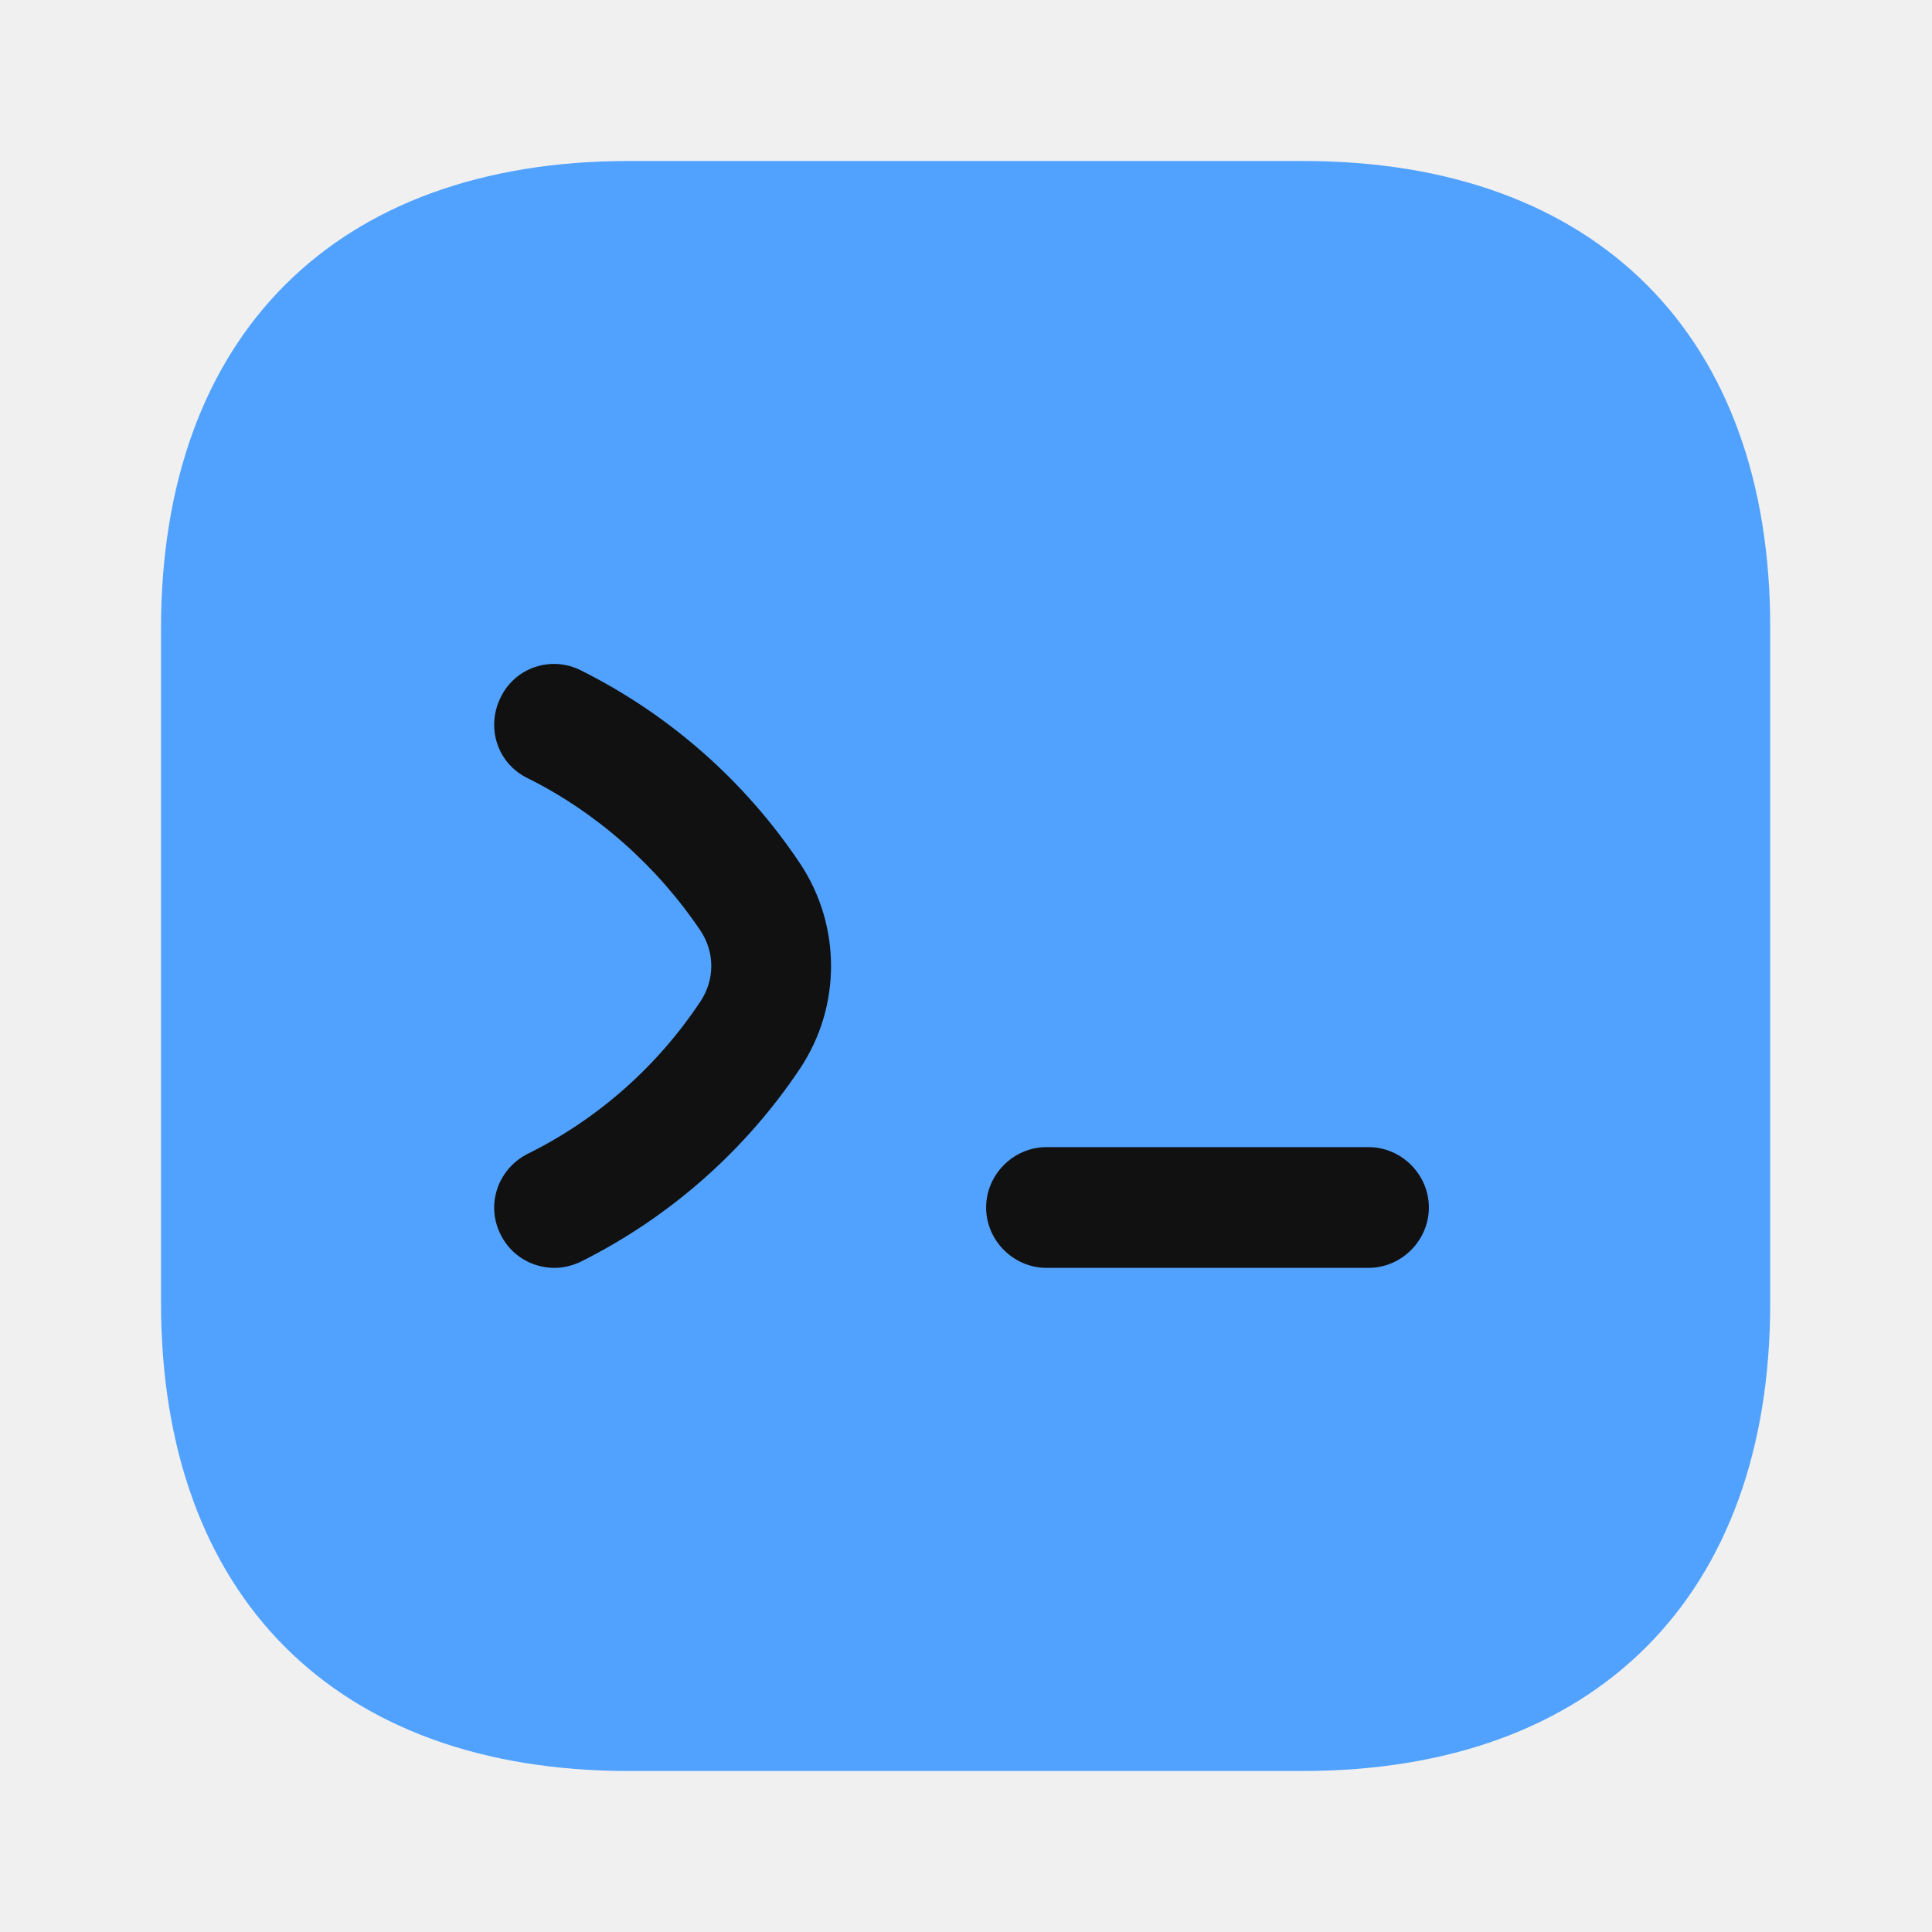
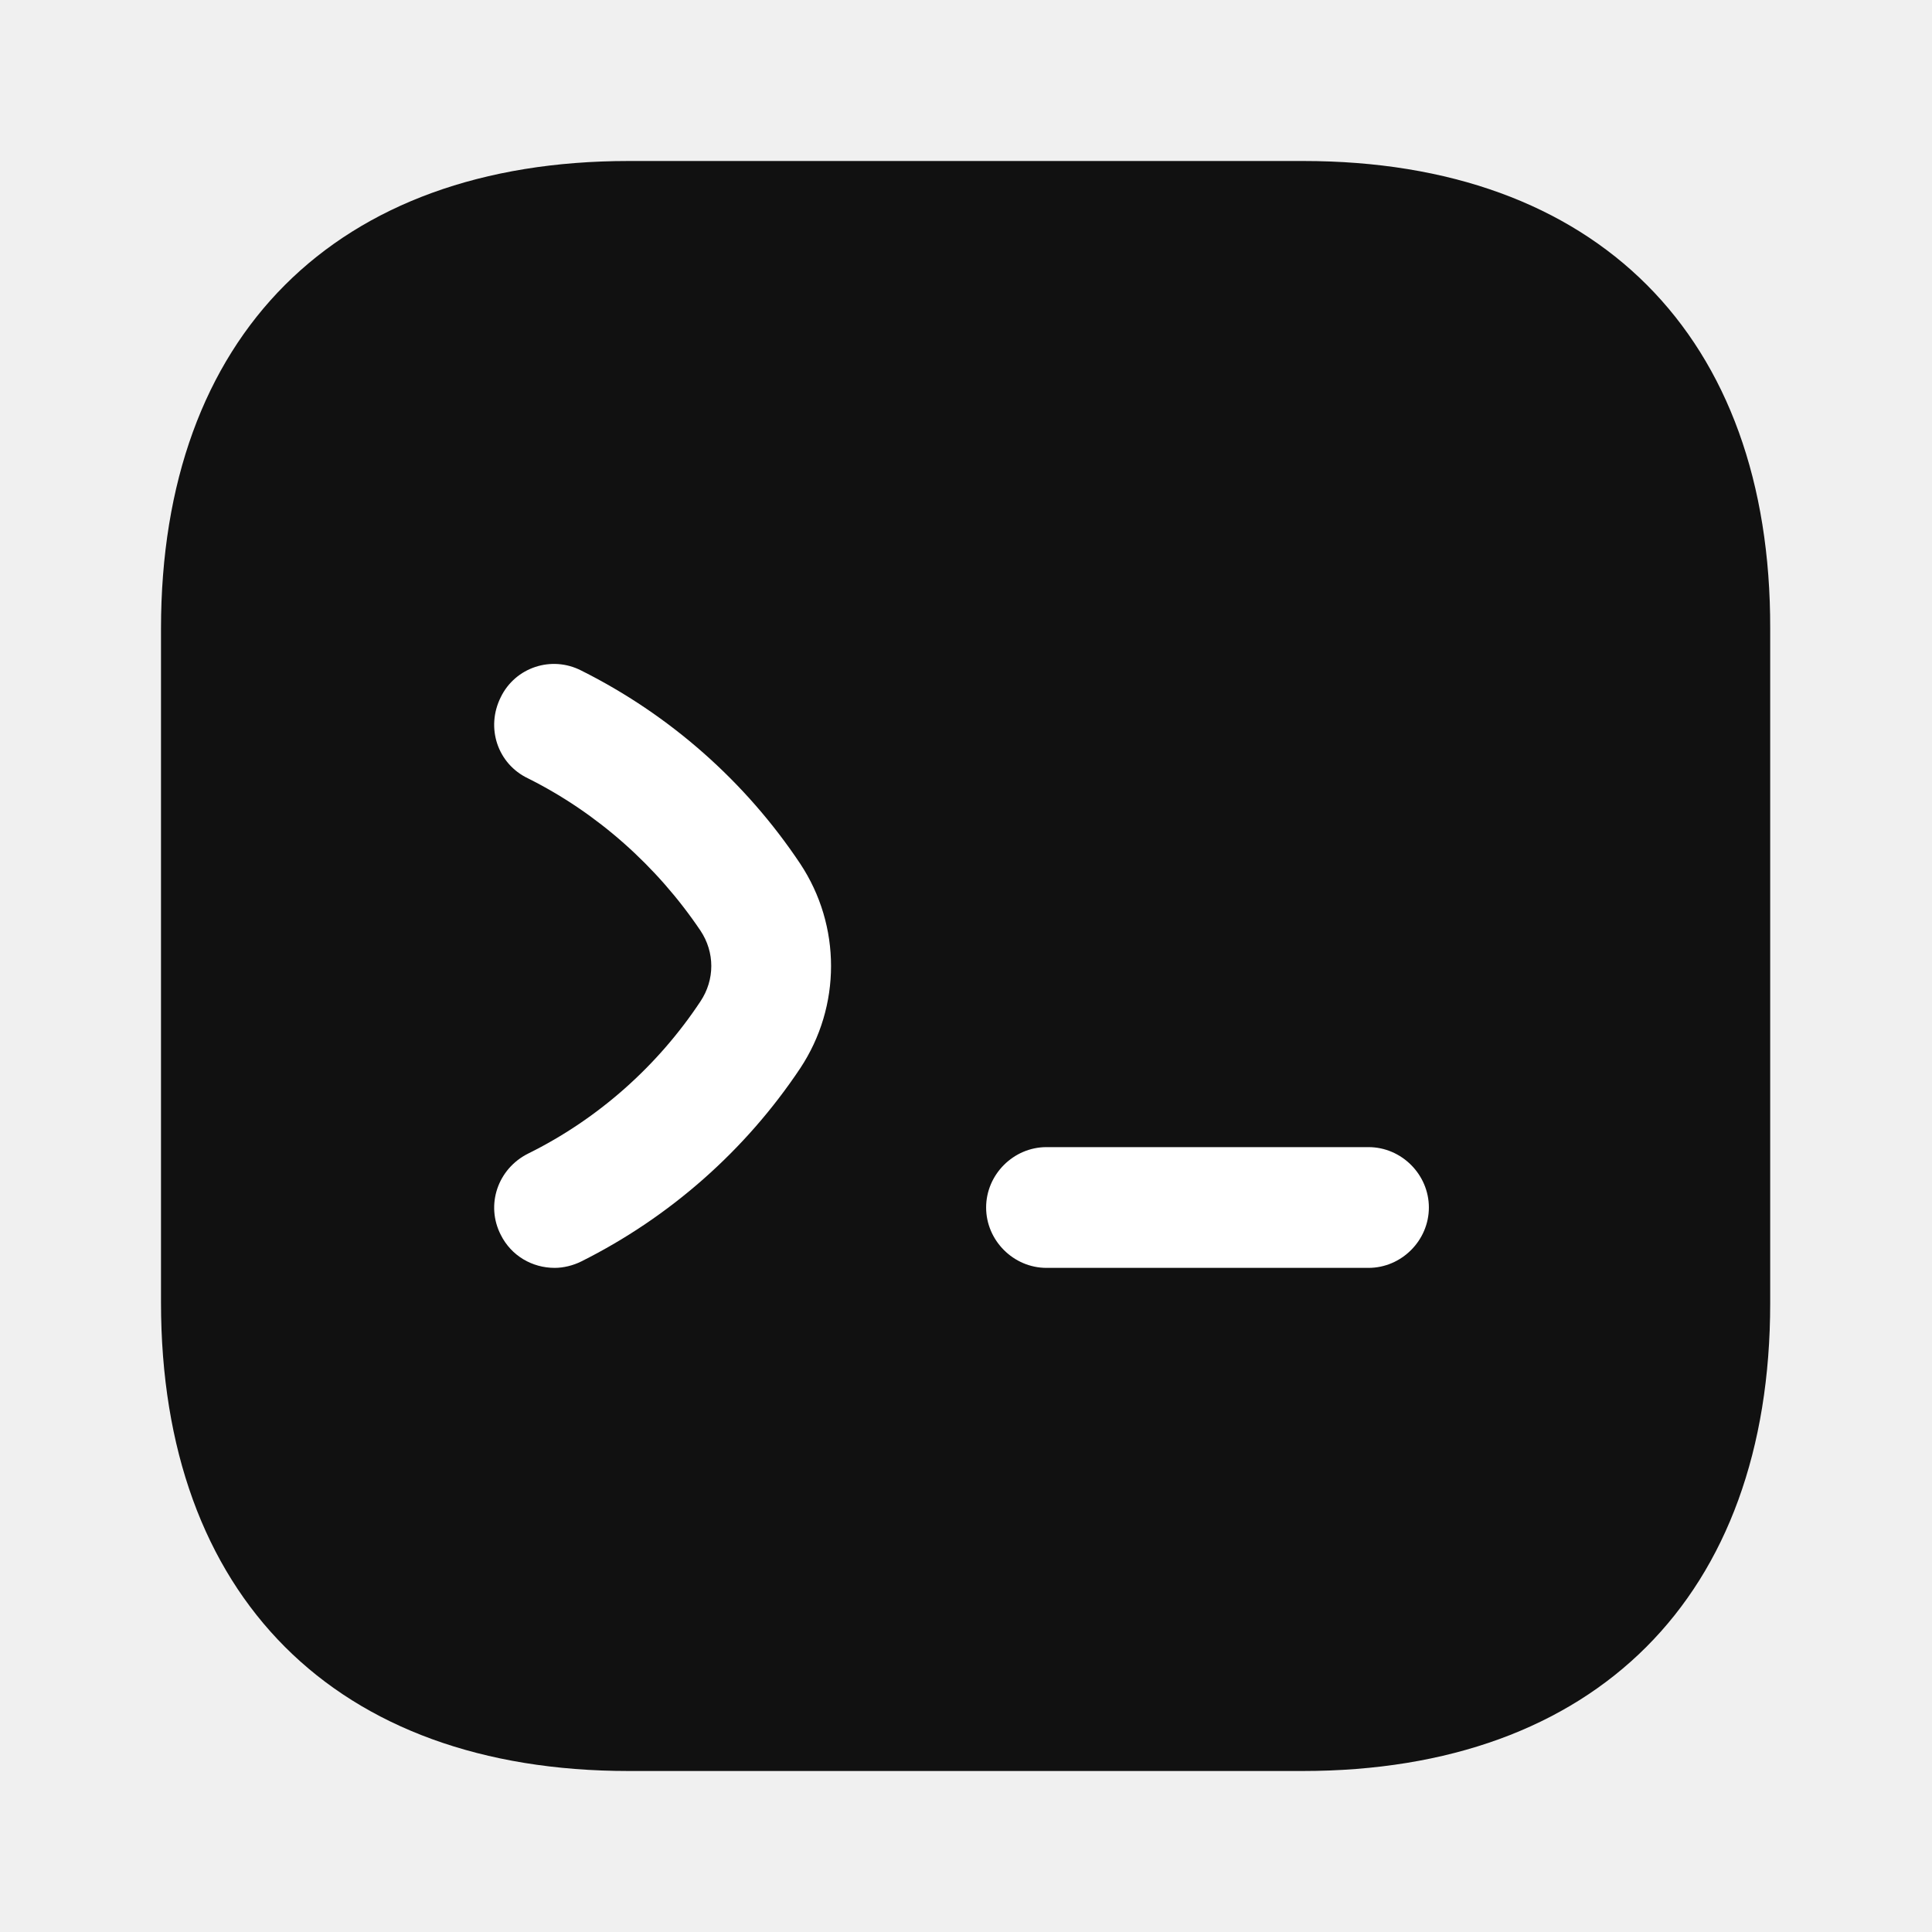
<svg xmlns="http://www.w3.org/2000/svg" width="800px" height="800px" viewBox="0 0 24 24" fill="none">
-   <path d="M16.19 2H7.81C4.17 2 2 4.17 2 7.81V16.18C2 19.83 4.17 22 7.81 22H16.18C19.82 22 21.99 19.83 21.99 16.19V7.81C22 4.17 19.83 2 16.19 2Z" fill="#51a2ff" />
-   <path d="M6.891 15.75C6.611 15.75 6.351 15.6 6.221 15.34C6.031 14.97 6.181 14.52 6.561 14.33C7.431 13.9 8.171 13.24 8.701 12.44C8.881 12.17 8.881 11.83 8.701 11.56C8.161 10.76 7.421 10.1 6.561 9.67C6.181 9.49 6.031 9.04 6.221 8.66C6.401 8.29 6.851 8.14 7.221 8.33C8.321 8.88 9.261 9.71 9.941 10.73C10.451 11.5 10.451 12.5 9.941 13.27C9.261 14.29 8.321 15.12 7.221 15.67C7.121 15.72 7.001 15.75 6.891 15.75Z" fill="#111111" />
-   <path d="M17 15.75H13C12.59 15.75 12.25 15.41 12.25 15C12.25 14.59 12.59 14.25 13 14.25H17C17.41 14.25 17.75 14.59 17.75 15C17.75 15.41 17.41 15.75 17 15.75Z" fill="#111111" />
+   <path d="M16.19 2H7.81C4.17 2 2 4.17 2 7.81V16.18C2 19.83 4.17 22 7.81 22H16.18C19.82 22 21.99 19.83 21.99 16.19V7.81C22 4.17 19.83 2 16.19 2Z" fill="#111111" />
+   <path d="M6.891 15.75C6.611 15.75 6.351 15.6 6.221 15.34C6.031 14.97 6.181 14.52 6.561 14.33C7.431 13.9 8.171 13.24 8.701 12.44C8.881 12.17 8.881 11.83 8.701 11.56C8.161 10.76 7.421 10.1 6.561 9.67C6.181 9.49 6.031 9.04 6.221 8.66C6.401 8.29 6.851 8.14 7.221 8.33C8.321 8.88 9.261 9.71 9.941 10.73C10.451 11.5 10.451 12.5 9.941 13.27C9.261 14.29 8.321 15.12 7.221 15.67C7.121 15.72 7.001 15.75 6.891 15.75Z" fill="#ffffff" />
+   <path d="M17 15.75H13C12.59 15.75 12.25 15.41 12.25 15C12.25 14.59 12.59 14.25 13 14.25H17C17.41 14.25 17.75 14.59 17.75 15C17.75 15.41 17.41 15.75 17 15.75Z" fill="#ffffff" />
</svg>
